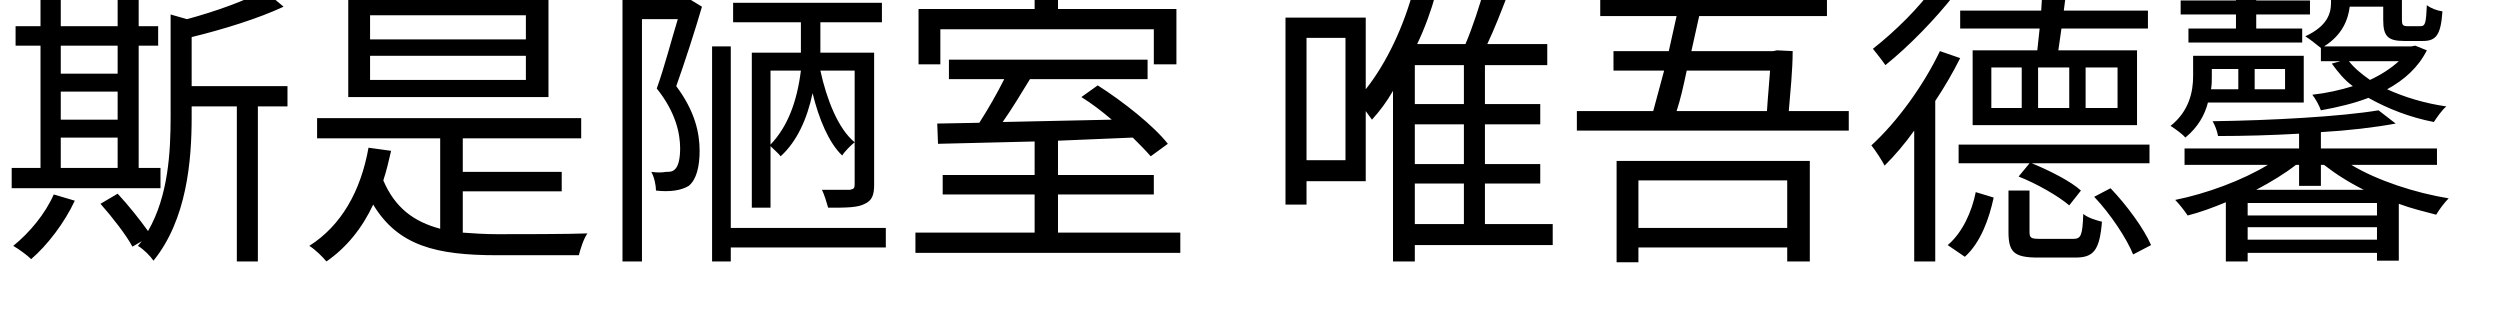
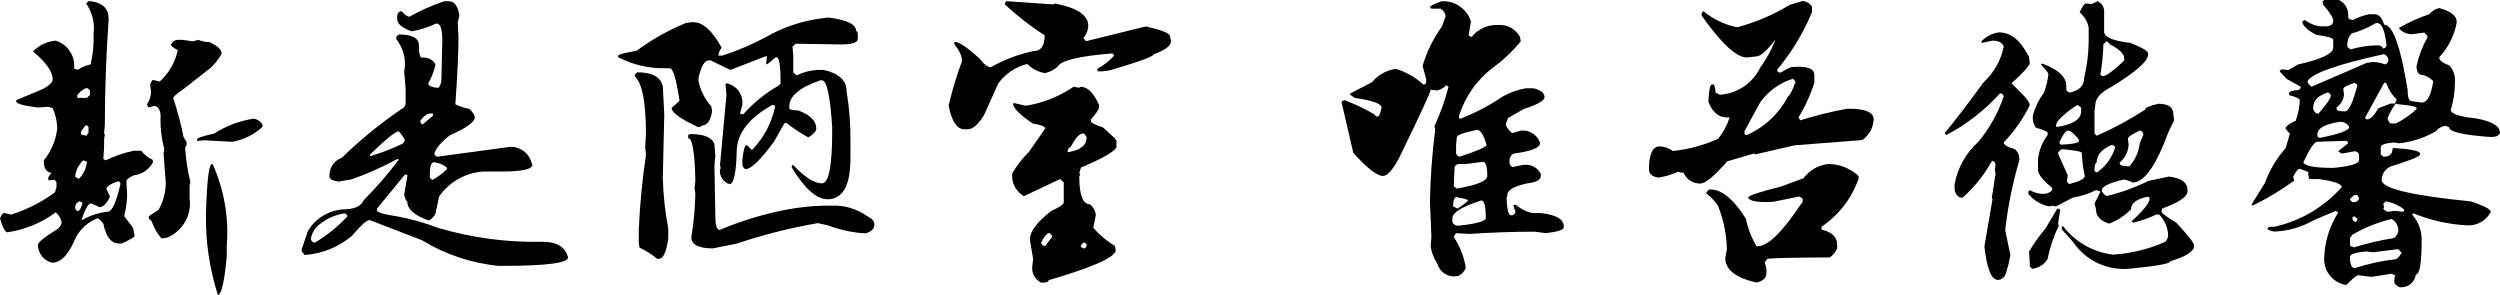
- <svg xmlns="http://www.w3.org/2000/svg" id="图层_1" data-name="图层 1" viewBox="0 0 50.139 6.382">
-   <defs>
-     <style>.cls-1{font-size:6px;font-family:SCFwxz;}</style>
-   </defs>
-   <text class="cls-1" transform="translate(0 4.75928)">斯是陋室 唯吾德馨</text>
+ <svg xmlns="http://www.w3.org/2000/svg" id="图层_1" data-name="图层 1" viewBox="0 0 49.251 5.807">
+   <path d="M-13.738,5.744h.044q.352.05.352.337v.029Q-13.416,7.177-13.416,8.176l-.015.176.015.015-.015.103v.161l-.015.22.044.029a2.383,2.383,0,0,1,.557-.19h.146a.566.566,0,0,0,.22.176l.015.044a.481.481,0,0,1-.381.264q-.146.067-.146.117l.015.278V9.582a2.092,2.092,0,0,1-.059.396l.176.234.029.144v.015q0,.029-.249.146h-.059q-.231,0-.308-.393-.088-.103-.117-.103a.831.831,0,0,0-.425.378q-.202.498-.469.498a.369.369,0,0,1-.278-.352q0-.073.396-.319a.202.202,0,0,0,.073-.132.362.362,0,0,0-.117-.19,2.113,2.113,0,0,1-.952.393q-.067,0-.146-.275.038-.094.073-.103h.029l.117.029a2.936,2.936,0,0,0,.864-.439l.029-.103V9.304l-.044-.044-.103.015-.015-.015V9.216l.059-.088q-.146-.032-.146-.22V8.879a1.193,1.193,0,0,0,.264-.63,1.028,1.028,0,0,0-.088-.396l-.088-.029-.205.015q-.425-.053-.425-.117v-.029l.527-.22q.19-.105.19-.19,0-.223-.381-.542V6.726a.717.717,0,0,1,.439-.205.519.519,0,0,1,.366.469v.088l.073.015a.781.781,0,0,1,.249-.103,2.156,2.156,0,0,0,.059-.601.87.87,0,0,0-.146-.601Zm-.103,3.135a.512.512,0,0,0-.161.322l.073.044a.556.556,0,0,0,.161-.337Zm-.161.938q.021.059.044.059h.015q.044,0,.088-.161l-.059-.029A.134.134,0,0,0-14.002,9.816Zm.044-2.227v.059h.19l.059-.059V7.502l-.044-.044h-.015Q-13.841,7.458-13.958,7.59Zm.073.718v.059l.103.029.044-.059V8.22l-.029-.029h-.029Zm.498,1.128.073.161q-.105.205-.205.205l-.161-.073h-.015q-.067,0-.176.308v.015h.015a1.276,1.276,0,0,1,.498-.161q.123,0,.249-.542V9.333l-.029-.044Q-13.36,9.356-13.387,9.436Zm1.406-2.93h.103l.19.029.117-.029a.541.541,0,0,0,.22.044q.234.114.234.22v.015a1.2,1.2,0,0,1-.205.264l-.542.425q-.205.141-.205.176a6.697,6.697,0,0,1,.205.776l.059.088v.059l-.029.059a3.814,3.814,0,0,0,.103.674l-.015.073v.249a.731.731,0,0,1-.439.773l-.088.015h-.029a.96.96,0,0,1-.19-.334l-.059-.059V9.992q0-.021.19-.132a1.089,1.089,0,0,0,.146-.527l-.044-.586.015-.088a2.211,2.211,0,0,1-.073-.674q-.021-.176-.132-.176l-.103.029-.029-.044v-.029a.401.401,0,0,0,.073-.249l-.015-.132q.032-.088.059-.088l.117.029h.015a1.162,1.162,0,0,0,.352-.615q-.132-.076-.132-.103V6.594A.149.149,0,0,1-11.98,6.506Zm1.494,1.553a.23.23,0,0,1,.176.117v.044a1.176,1.176,0,0,1-.586.293h-.029l-.542-.029L-11.585,8.498l-.015-.015V8.469q0-.044.337-.117A2.009,2.009,0,0,1-10.486,8.059Zm-.82.894h.015a3.286,3.286,0,0,1,.278,1.608v.205q-.064.706-.161.762h-.015a4.93,4.93,0,0,1-.234-1.594Q-11.395,8.952-11.307,8.952Z" transform="translate(15.48145 -5.7207)" />
+   <path d="M-6.725,5.744h.076q.182,0,.217.29l-.032.123.015.29q0,.46-.062,1.327a.938.938,0,0,0,.275.091q.108.103.108.167,0,.138-.489.352-.29.229-.308.381l.047.044,1.453-.196a.422.422,0,0,1,.413.305l.018.047q0,.135-.612.135H-5.957a1.154,1.154,0,0,0-.873.489l-.076.352q-.082.12-.138.12Q-7.457,9.913-7.457,9.693q-.032-.012-.062-.135l.062-.366V9.16h-.047l-.551.671v.032q0,.062.398.12a4.674,4.674,0,0,1,.812.229,6.747,6.747,0,0,0,2.051.272q.372,0,.475.231l.029.076q0,.167-1.271.167H-5.667a3.561,3.561,0,0,1-1.5-.504l-1.025-.396H-8.207q-.079,0-.337.305a1.61,1.61,0,0,1-.935.381L-9.54,10.669v-.029l.123-.366a.877.877,0,0,1,.688-.428q.337,0,.413-.182a7.66,7.66,0,0,0,.688-.794l-.015-.015h-.015a6.23,6.23,0,0,1-.888.396l-.261.047q-.185-.021-.185-.105a.374.374,0,0,1,.246-.366A8.727,8.727,0,0,1-7.519,7.833l.029-.059V7.467l-.029-.334.015-.105a.799.799,0,0,0-.17-.536V6.447l.047-.047q.398,0,.398.214,0,.243.062.243a.263.263,0,0,1,.261.123v.029a1.25,1.25,0,0,1-.138.352q0,.076.199.091a.239.239,0,0,0,.059-.167l.018-.762q0-.337-.108-.337H-6.892a1.974,1.974,0,0,1-.475.152q-.29-.1-.29-.243V6.049a.1.1,0,0,1,.062-.105h.029q.088.105.152.105A3.844,3.844,0,0,1-6.725,5.744ZM-9.355,10.408v.032q.029.062.076.062a2.93,2.93,0,0,0,.642-.519V9.969l-.044-.047a1.011,1.011,0,0,0-.583.29A.494.494,0,0,0-9.355,10.408Zm1.163-1.644V8.794h.015a4.216,4.216,0,0,0,.627-.243l.047-.062a.622.622,0,0,0-.123-.182Q-7.721,8.308-8.192,8.765Zm.993-.671v.044l.032.032h.015l.199-.167V7.956H-7Q-7.091,7.956-7.199,8.094Zm.185,1.099v.029l.047.047a1.284,1.284,0,0,0,.29-.214V9.022A.476.476,0,0,0-6.938,8.917Q-7.015,8.917-7.015,9.192Z" transform="translate(15.48145 -5.7207)" />
+   <path d="M.837,6.066q.548.067.548.267.032,0,.032.076v.079q0,.108-.331.108L.192,6.582l-.047.047H.131l.015.188v.328L.21,7.206a1.117,1.117,0,0,1,.407-.108h.126q.454.1.454.422a5.722,5.722,0,0,1,.076.984V8.832q0,.571-.217.735a.353.353,0,0,1-.205.079H.819q-.322,0-.703-.627v-.029l.015-.018H.146Q.485,9.333.711,9.333q.202,0,.202-1.017V8.223q-.059-.92-.202-.92H.679q-.612.211-.612.516v.029q0,.047.173.047.36.132.36.36,0,.073-.155.173a2.696,2.696,0,0,1-.425-.281H-.027l-.202.357q-.401.548-.565.548a.102.102,0,0,1-.062-.108v-.079Q-.827,8.583-.777,8.583H-.763l.094.094A1.703,1.703,0,0,0-.215,7.833V7.801l-.047-.015q-.706.39-.706.923-.018.639-.141.639a.27.27,0,0,1-.188-.296l.015-.015-.015-.064.126-1.374V7.584l-.018-.205.018-.015h.015a.389.389,0,0,1,.299.422L-.903,7.959l.062.015a2.771,2.771,0,0,1,.691-.562l.047-.047q0-.516-.079-.516H-.2l-.17.141L-.388,6.972V6.957l.018-.126H-.402l-.691.267-.39-.188h-.032q-.129,0-.205.343v.064a1.075,1.075,0,0,0,.252.501l.015.094q-.044.281-.202.281,0,.029-.079.029-.516-.24-.516-.375L-2.096,7.707V7.692q-.097-.627-.188-.627h-.079a1.939,1.939,0,0,1-.94-.217V6.816q0-.032.36-.094a4.533,4.533,0,0,1,.973-.548l.108-.015h.047q.272,0,.551.501a.296.296,0,0,0-.064.141v.015h.079a5.278,5.278,0,0,0,.847-.36,2.961,2.961,0,0,1,1.113-.375ZM-2.928,7.145q.431,0,.504.267l.029.562-.029,1.251a6.147,6.147,0,0,0,.108.999v.188q-.053.407-.188.407h-.032a1.635,1.635,0,0,0-.346-.22l-.015-.079v-.278a14.363,14.363,0,0,1,.141-1.471l-.015-.155.015-.252q0-.943-.22-1.14V7.191ZM-1.876,8.363q.413,0,.469.205l.018.217-.018.205.018.999q0,.24.079.264a6.553,6.553,0,0,1,1.33-.404,4.619,4.619,0,0,1,.706-.076h.158a1.127,1.127,0,0,1,.735.217q.126.059.126.158,0,.117-.173.17a2.447,2.447,0,0,1-.735-.155l-.205-.047a10.792,10.792,0,0,0-1.6.404l-.469.094q-.425,0-.425-.22a5.804,5.804,0,0,0,.079-.858l-.015-.123.015-.126q-.015-.844-.141-.844V8.396Q-1.923,8.363-1.876,8.363Z" transform="translate(15.48145 -5.7207)" />
+   <path d="M4.347,5.744l.929.064L5.29,5.791h.018q.65.126.65.437a.375.375,0,0,1-.097.24l.05.064,1.104-.272.082-.018q.472.108.472.193l.018.097q0,.138-.343.258,0,.062-.765.287a.868.868,0,0,1-.325.05l-.018-.018V7.077a1.297,1.297,0,0,0,.328-.255V6.805l-.035-.032q-.979.079-1.072.258a.556.556,0,0,1-.246.129H5.097a.654.654,0,0,1-.343-.179,1.003,1.003,0,0,0-.571.387l-.275.612q-.17.287-.325.287H3.518q-.22,0-.311-.466a6.769,6.769,0,0,1,.261-.867V6.869a.641.641,0,0,0-.146-.272v-.05h.015q.114,0,.475.322.132.176.226.176a2.901,2.901,0,0,1,.847-.319q.214,0,.214-.308a5.595,5.595,0,0,1-.768-.595l-.015-.015V5.776Zm1.336,1.688.097.018.018-.018h.015q.196,0,.357.354V7.833q0,.059-.161.243V8.108q.003.047.243.126l.229.211.032.047v.129q-.062.132-.7.401l-.032.114.018.015-.018.05q0,.545.211.545a.322.322,0,0,1,.114.193V9.957l-.047.24v.015a1.81,1.81,0,0,0,.422.354l.018.082q0,.205-1.321.592,0,.05-.146.05a.321.321,0,0,1-.179-.308l.018-.161-.064-.384q0-.231.422-.562.229-.1.246-.161V9.312L5.404,9.248,4.689,9.585a.46.46,0,0,1-.229-.448,1.896,1.896,0,0,1,.325-.419l.325-.466q0-.059-.243-.097-.363-.24-.393-.387l.018-.015h.018l.193.047h.05A2.336,2.336,0,0,0,5.665,7.432ZM5.029,10.502a.078.078,0,0,0,.082.064l.132-.176V10.358l-.05-.05Q5.103,10.335,5.029,10.502Zm.521-1.784h.018q.357-.059.357-.29-.032-.07-.064-.079-.111,0-.243.258A.11.11,0,0,0,5.551,8.718Zm.261,1.834v.015q0,.038.082.05l.032-.05v-.032L5.894,10.502H5.861Z" transform="translate(15.48145 -5.7207)" />
+   <path d="M12.925,5.744a.575.575,0,0,1,.571.396l-.044.278.044.029h.015a.629.629,0,0,1,.469-.234h.044a.456.456,0,0,1,.439.234l.015.088a2.91,2.91,0,0,1-.542.513A1.928,1.928,0,0,0,13.262,8v.044l.015.015H13.291a4.247,4.247,0,0,0,.835-.439,1.446,1.446,0,0,1,.454-.161h.146q.22.053.22.176,0,.103-.41.234l-.308.176-.044.117q0,.067.117.176h.029l.146-.044a.36.36,0,0,1,.381.234V8.542q0,.138-.527.205a.163.163,0,0,0-.073.132V8.908a.098.098,0,0,0,.059.103l.22-.044h.015a.335.335,0,0,1,.322.176v.044q0,.114-.264.146-.396.082-.396.234v.029h-.015q.009.366.088.366h.029q.059-.029.059-.073l-.044-.117.015-.015h.044a.647.647,0,0,0,.322.161h.161q.454.05.454.264v.015q0,.076-.352.117l-.22-.029q-.618,0-1.289.044l-.264-.015-.044.073a1.519,1.519,0,0,1,.234.586v.044q-.091.146-.19.146a.336.336,0,0,1-.366-.249.781.781,0,0,1-.132-.352l.015-.176-.029-.688a13.018,13.018,0,0,1,.103-1.421V8.264l-.015-.059a4.379,4.379,0,0,0,.278-.776l-.044-.029a.386.386,0,0,1-.176.103l-.132-.015q0,.07-.63,1.362-.185.337-.308.337-.176,0-.586-.454l-.234-1.011.059-.029a3.798,3.798,0,0,1,.586.278l.044.044h.029q.038,0,.073-.176,0-.111-.527-.19l-.088-.059V7.561l.425-.22a.752.752,0,0,1,.469-.264,1.375,1.375,0,0,1,.542.308h.029l.029-.029V7.282L12.544,7.019a2.568,2.568,0,0,1,.381-.776l.073-.205a.19.19,0,0,0-.103-.146h-.176l-.029-.029Q12.69,5.826,12.925,5.744Zm.205,4.351a.124.124,0,0,0,.117.073q.521-.056.542-.146,0-.352-.088-.352-.571.182-.571.352Zm.015-.308.088.044q.205-.138.205-.161,0-.026-.205-.059V9.597Q13.145,9.597,13.145,9.787Zm.249-.835h-.117a.098.098,0,0,0-.103.059l-.015.381.059.044q.601-.103.601-.249,0-.278-.088-.278Zm-.19-.366v.161q.029.059.073.059.527-.17.527-.234-.085-.293-.19-.293-.396.082-.396.146Z" transform="translate(15.48145 -5.7207)" />
+   <path d="M18.075,5.94a1.557,1.557,0,0,0,.65.316l.032-.003a3.904,3.904,0,0,0,1.02-.437l.243-.073a.222.222,0,0,1,.196.111V5.958a4.377,4.377,0,0,1-.683,1.131v.018q0,.05.067.041l.193-.103q.469-.047.469.152v.149a2.93,2.93,0,0,1-.308.68V8.044l.032.047a7.482,7.482,0,0,1,.926-.229q.519-.006.519.214a.524.524,0,0,1-.226.404L19.877,8.583l-.779.179-.018-.015h-.015l-.519.152q-.366.419-.519.437a.353.353,0,0,1-.343-.214q-.097-.003-.097-.023a1.461,1.461,0,0,1-.39.12q-.193-.023-.193-.161,0-.434.193-.451l.018-.003a.462.462,0,0,1,.261.091,2.904,2.904,0,0,0,.891-.24,1.273,1.273,0,0,0,.226-.422q-.29.029-.419-.308.018-.334.064-.337l.032-.003q.032-.006.047.161l.082.041a.948.948,0,0,0,.794-.53,2.656,2.656,0,0,0,.293-.527V6.512q-.237.308-.357.319l-.193.021q-.305.009-.894-.823v-.05Zm2.458,3.012a.874.874,0,0,1,.601.237v.05a1.901,1.901,0,0,1-.715.938l-.015.003v.064q.308.07.308.302v.067a.405.405,0,0,1-.146.179q-.984.003-1.23.026l-.05.07.032.129v.085q0,.138-.193.185-.618-.138-.618-.486l.032-.167a2.457,2.457,0,0,0-.176-.861,1.097,1.097,0,0,0-.229-.243V9.512l.05-.056q.343-.035.73.574a1.705,1.705,0,0,0,.211.545l.047-.006q.296-.029.829-.832.032-.003.032-.085V9.635l-.067-.044-.486.1-.047.006Q19.033,9.717,18.96,9.626V9.611q0-.053.65-.217l.437-.161A.711.711,0,0,1,20.533,8.952Zm-1.646-.65v.05q0,.032.05.026a1.677,1.677,0,0,0,.809-.762q.047-.018.146-.281l-.047-.062-.018.003a1.236,1.236,0,0,0-.633.463Z" transform="translate(15.48145 -5.7207)" />
+   <path d="M23.905,6.359q.343,0,.586.483l.015.117q0,.076-.352.396v.015l.205.205q.146.146.146.22a2.858,2.858,0,0,1-.513.732q0,.07.22.132a.24.24,0,0,1,.088.176v.044a8.079,8.079,0,0,0-.278,1.374l.103.498q-.088.439-.146.439a.124.124,0,0,1-.103.044q-.19,0-.264-.659l.161-.935L23.759,9.626V9.611l.073-.469-.015-.073L23.832,8.967q-.021-.073-.044-.073h-.029a2.711,2.711,0,0,1-.557.703l-.015.015h-.059a.207.207,0,0,1-.103-.19V9.348a1.49,1.49,0,0,1,.469-.835,2.768,2.768,0,0,0,.498-.894.069.069,0,0,0-.073-.059,3.807,3.807,0,0,1-1.055.82l-.029-.029V8.337q.334-.407.762-.996a1.308,1.308,0,0,0,.396-.703q-.044-.117-.22-.117l-.205.044-.015-.015V6.535a.596.596,0,0,1,.337-.176Zm1.934-.615a.214.214,0,0,1,.132.205v.396q0,.161.513.22.352.138.352.205v.029q-.009.199-.718.63-.322.167-.322.366l-.015.117v.439l.044.044a6.662,6.662,0,0,0,.952-.513q0-.059.264-.117.293,0,.293.205l.015.117-.117.249q-.36.981-.703.981a.431.431,0,0,0-.176-.059q-.425.103-.425.205v.029q.056.088.103.088a3.8,3.8,0,0,0,.806-.293l.41-.088q.366.044.366.264v.029q0,.155-.498.337l-.015.059q0,.044.293.22.352.378.352.451,0,.167-.469.308,0,.07-.791.146a1.21,1.21,0,0,1-1.128-.527l-.22-.246v-.059h.029a1.451,1.451,0,0,0,.967.554h.044a3.026,3.026,0,0,0,.996-.249.196.196,0,0,0,.059-.132.622.622,0,0,0-.176-.407h-.059a2.082,2.082,0,0,1-.454.161l-.029-.029q.352-.325.352-.439V9.626q0-.029-.044-.029-.322.067-.322.249a1.22,1.22,0,0,1-.425.278h-.015q-.249-.082-.249-.278l-.029-.117.117-.234-.088-.029a1.523,1.523,0,0,1-.454.146l-.337.176-.073-.015-.044.015a.676.676,0,0,1-.425-.249v-.044l.029-.029a.508.508,0,0,0,.293.073.211.211,0,0,0,.146-.073V9.421q-.278-.229-.278-.352V8.864a.948.948,0,0,1,.19-.483v-.044q0-.032-.234-.103a.336.336,0,0,1-.059-.205V8a1.362,1.362,0,0,1,.22-.454,1.48,1.48,0,0,0,.088-.366q0-.032-.146-.19l.015-.015h.015q.469.173.469.439V7.502l.059.044q.293-.059.293-.293a3.255,3.255,0,0,0,.088-.703v-.293a.548.548,0,0,0-.176-.293q.073-.176.132-.176l.103.015Zm-.791,4.087h.029l.015.015h.015l-.044.278.015.044a2.558,2.558,0,0,0-.22.656.408.408,0,0,1-.293.19H24.55l-.044-.044v-.088l-.015-.205a3.269,3.269,0,0,1,.322-.451Zm-.029-1.626.015.015h.015q.469-.073.469-.308V7.839L25.458,7.795h-.029Q25.024,8.067,25.019,8.205Zm.044.527v.015l.19.425-.015.132.044.044q.308-.079.308-.161a2.49,2.49,0,0,1-.059-.454q0-.038-.381-.073A.144.144,0,0,0,25.062,8.732Zm.029-.22V8.542l.029.029q.352-.015.352-.073v-.029Q25.332,8.293,25.253,8.293,25.2,8.293,25.092,8.513Zm.688.542V9.084l.029.029h.029a.92.92,0,0,0,.352-.498l-.059-.044q-.308.126-.308.352Q25.789,8.923,25.78,9.055Zm.176-2.461a4.172,4.172,0,0,1-.059.601l.044.029q.097,0,.425-.308V6.872q0-.132-.278-.278l-.059-.059h-.015Zm.483,1.86.015.117a.492.492,0,0,1-.176.352V8.938q0,.059.19.059a.814.814,0,0,0,.205-.454l.073-.176Q26.721,8.293,26.674,8.293,26.439,8.401,26.439,8.454Z" transform="translate(15.48145 -5.7207)" />
+   <path d="M30.304,5.721h.296a.331.331,0,0,1,.179.328q0,.064.1.064a1.076,1.076,0,0,1,.313-.111h.114q.117,0,.182.205.252,0,.46,1.269,0,.237.082.237l.196.029q.164,0,.229-.422a.398.398,0,0,0-.229-.126q-.079,0-.1-.126V7.021a1.967,1.967,0,0,1,.214-.562V6.427l-.064-.064-.246.032a.353.353,0,0,1-.246-.108V6.269a3.211,3.211,0,0,1,.589-.267.377.377,0,0,1,.199-.123q.343.097.343.264V6.175a1.349,1.349,0,0,1-.343.674q0,.091.196.158a.419.419,0,0,1,.114.249v.111a1.929,1.929,0,0,1-.082.519q0,.114.51.17.46.085.46.284-.035.079-.164.079h-.032q-.806-.059-.806-.19l-.064-.029h-.018a.306.306,0,0,0-.182.108,1.831,1.831,0,0,1-.706.234h-.032l-.082-.015q-.264.021-.264.094v.141l.05.047q.182,0,.182-.155l.015-.018q.527.032.527.111v.015q0,.062-.577.237a.299.299,0,0,0-.179.267q0,.249,1.758.422.393.132.393.205a.493.493,0,0,1-.475.267,3.23,3.23,0,0,1-1.052-.237l-.018.018V9.954a.734.734,0,0,1,.182.483q0,.691-.114.691a.286.286,0,0,1-.296.252h-.018a.2.2,0,0,1-.114-.097l.015-.141-.064-.029-.396.062-.261-.032q-.05,0-.231.188h-.032a.516.516,0,0,1-.41-.516,1.768,1.768,0,0,1,.278-.908l-.05-.032-.442.188a1.671,1.671,0,0,1-.773.22q-.129-.029-.129-.062l.032-.032h.097a2.479,2.479,0,0,0,1.333-.782q0-.094-.445-.158h-.179q-.035,0-.035-.141l-.164-.062q-.056,0-.132.155l.018.079a5.534,5.534,0,0,1-.806.486H28.892L28.874,9.749l.264-.422a2.156,2.156,0,0,1,.41-.691l.082-.281-.082-.094V8.229a.44.44,0,0,1,.196-.126,1.312,1.312,0,0,0,.082-.422.461.461,0,0,0-.196-.079l-.018-.015V7.555q0-.047.199-.062l.032-.047V7.429l-.278-.155-.132-.141V7.115l.032-.029.132.015.196-.111q.691-.155.691-.328V6.506q0-.056-.331-.097-.249-.129-.278-.249V6.143l.05-.029a.604.604,0,0,0,.311.126h.117q.132-.012.132-.111,0-.088-.199-.313l-.015-.062Zm-.114,2.792h-.018q-.088,0-.278.407.047.108.592.108.507-.047.507-.155V8.762a.095.095,0,0,0-.082-.062l-.261.047L30.582,8.7l.196-.158V8.527l-.032-.032Zm-.214-1.192a.166.166,0,0,0,.082.108L31.142,6.96l.114-.018a.656.656,0,0,1,.246.047.084.084,0,0,0,.067-.094q0-.062-.082-.108Q30.113,7.086,29.976,7.32Zm.114.516a.115.115,0,0,0,.1.126q.246-.281.246-.36V7.587L30.386,7.54Q30.09,7.631,30.09,7.836Zm.082.533v.018q0,.047.064.047.56-.117.56-.205V8.214a.203.203,0,0,0-.182-.094Q30.172,8.188,30.172,8.369Zm.51-.894.015.111a.352.352,0,0,1-.146.249v.032q0,.047.164.047.111,0,.246-.516l-.05-.047Q30.682,7.42,30.682,7.476Zm.082-.829.064.047a1.855,1.855,0,0,1,.51-.079h.018a.111.111,0,0,1,.114.062.073.073,0,0,0,.064-.076q-.053-.425-.179-.425h-.032a1.899,1.899,0,0,1-.478.205A.326.326,0,0,0,30.764,6.646Zm.05,2.994v.015l.047.047h.018a.103.103,0,0,0,.114-.076q-.021-.064-.047-.064h-.05Zm0,.768v.126q0,.047.064.047v.015a6.038,6.038,0,0,1,.806-.188.215.215,0,0,0,.082-.141.257.257,0,0,0-.132-.234,2.875,2.875,0,0,0-.773.311Zm.46.281-.132-.015q-.328.023-.328.108,0,.22.097.22a3.865,3.865,0,0,1,.788-.173q.053,0,.132-.126l-.064-.076Zm-.413-.656a.09.09,0,0,0,.067.062l.032-.047V10.033l-.05-.047h-.015Q30.86,9.986,30.86,10.033Zm.249-1.992.032.032q.108,0,.229-.22l.246-.094h.082l.035-.079a.786.786,0,0,1-.199-.313l-.015-.015H31.487Zm.36,1.693.018.079h-.018q0,.044.082.079l.146-.018.167.018.015-.018V9.846a.824.824,0,0,0-.346-.158h-.015Zm.246-1.975a1.208,1.208,0,0,0-.164.296q.038.097.064.097h.1a1.66,1.66,0,0,0,.41-.284V7.854q0-.05-.36-.079Z" transform="translate(15.48145 -5.7207)" />
</svg>
